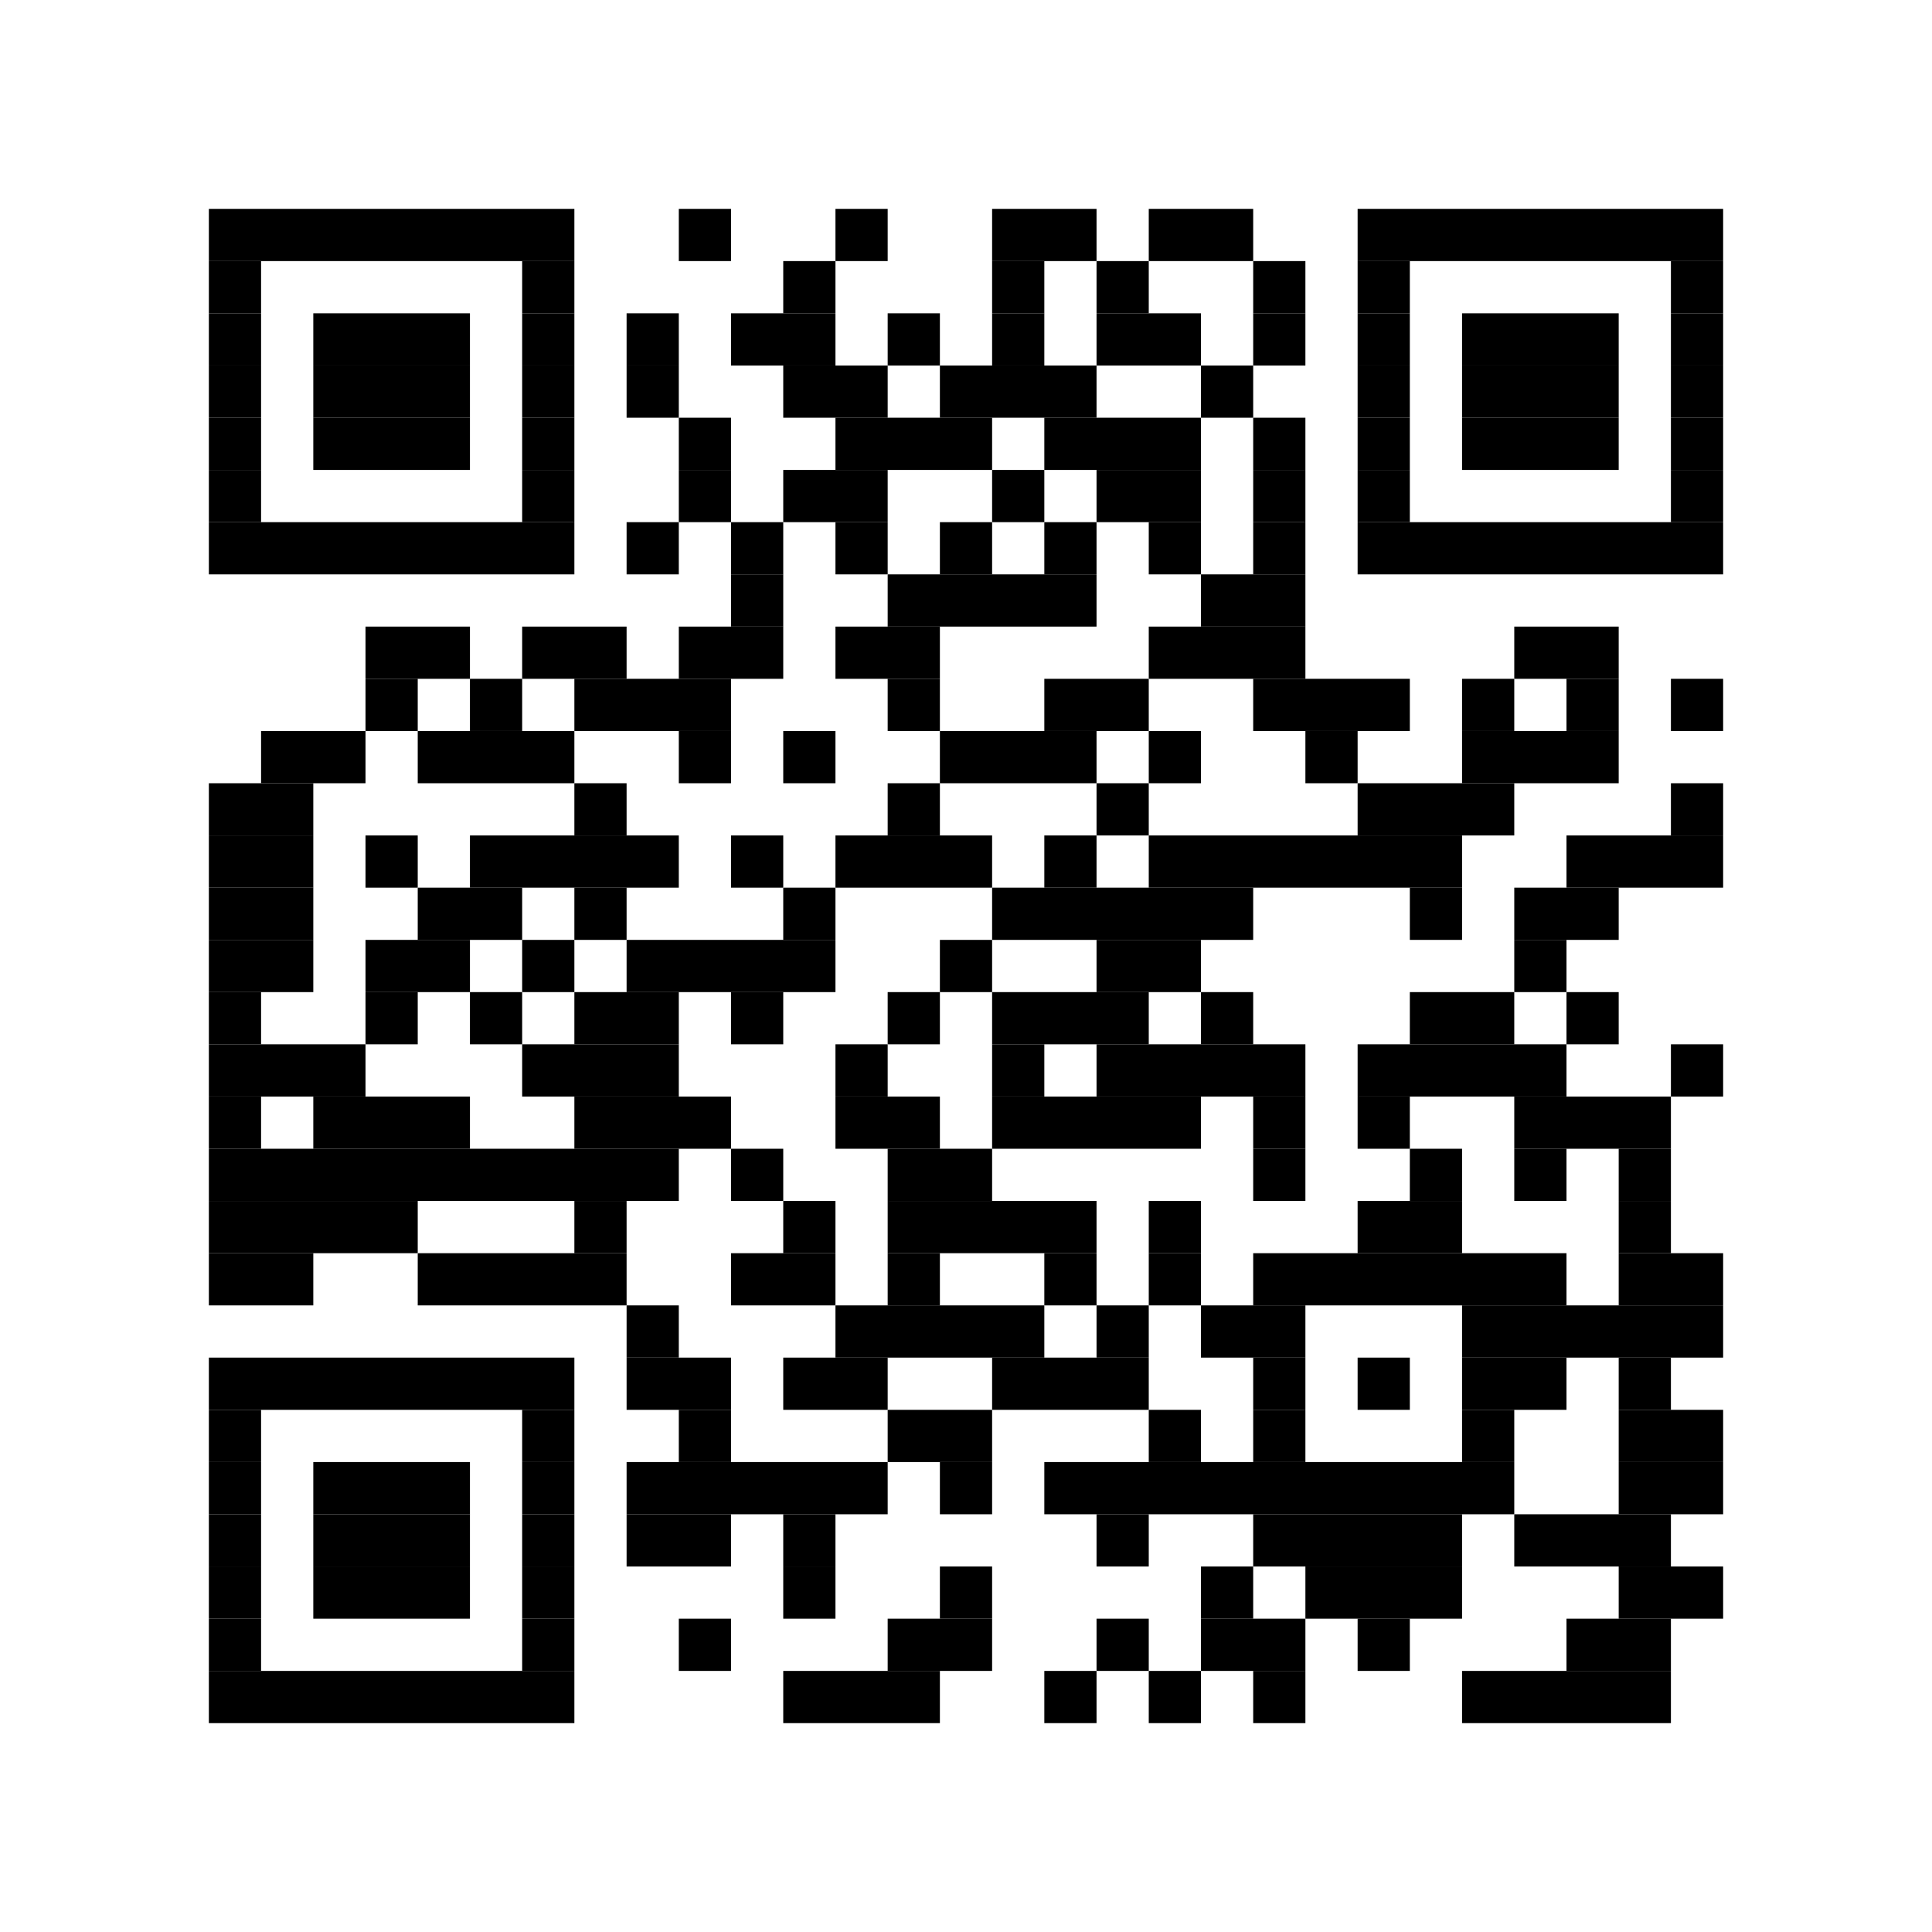
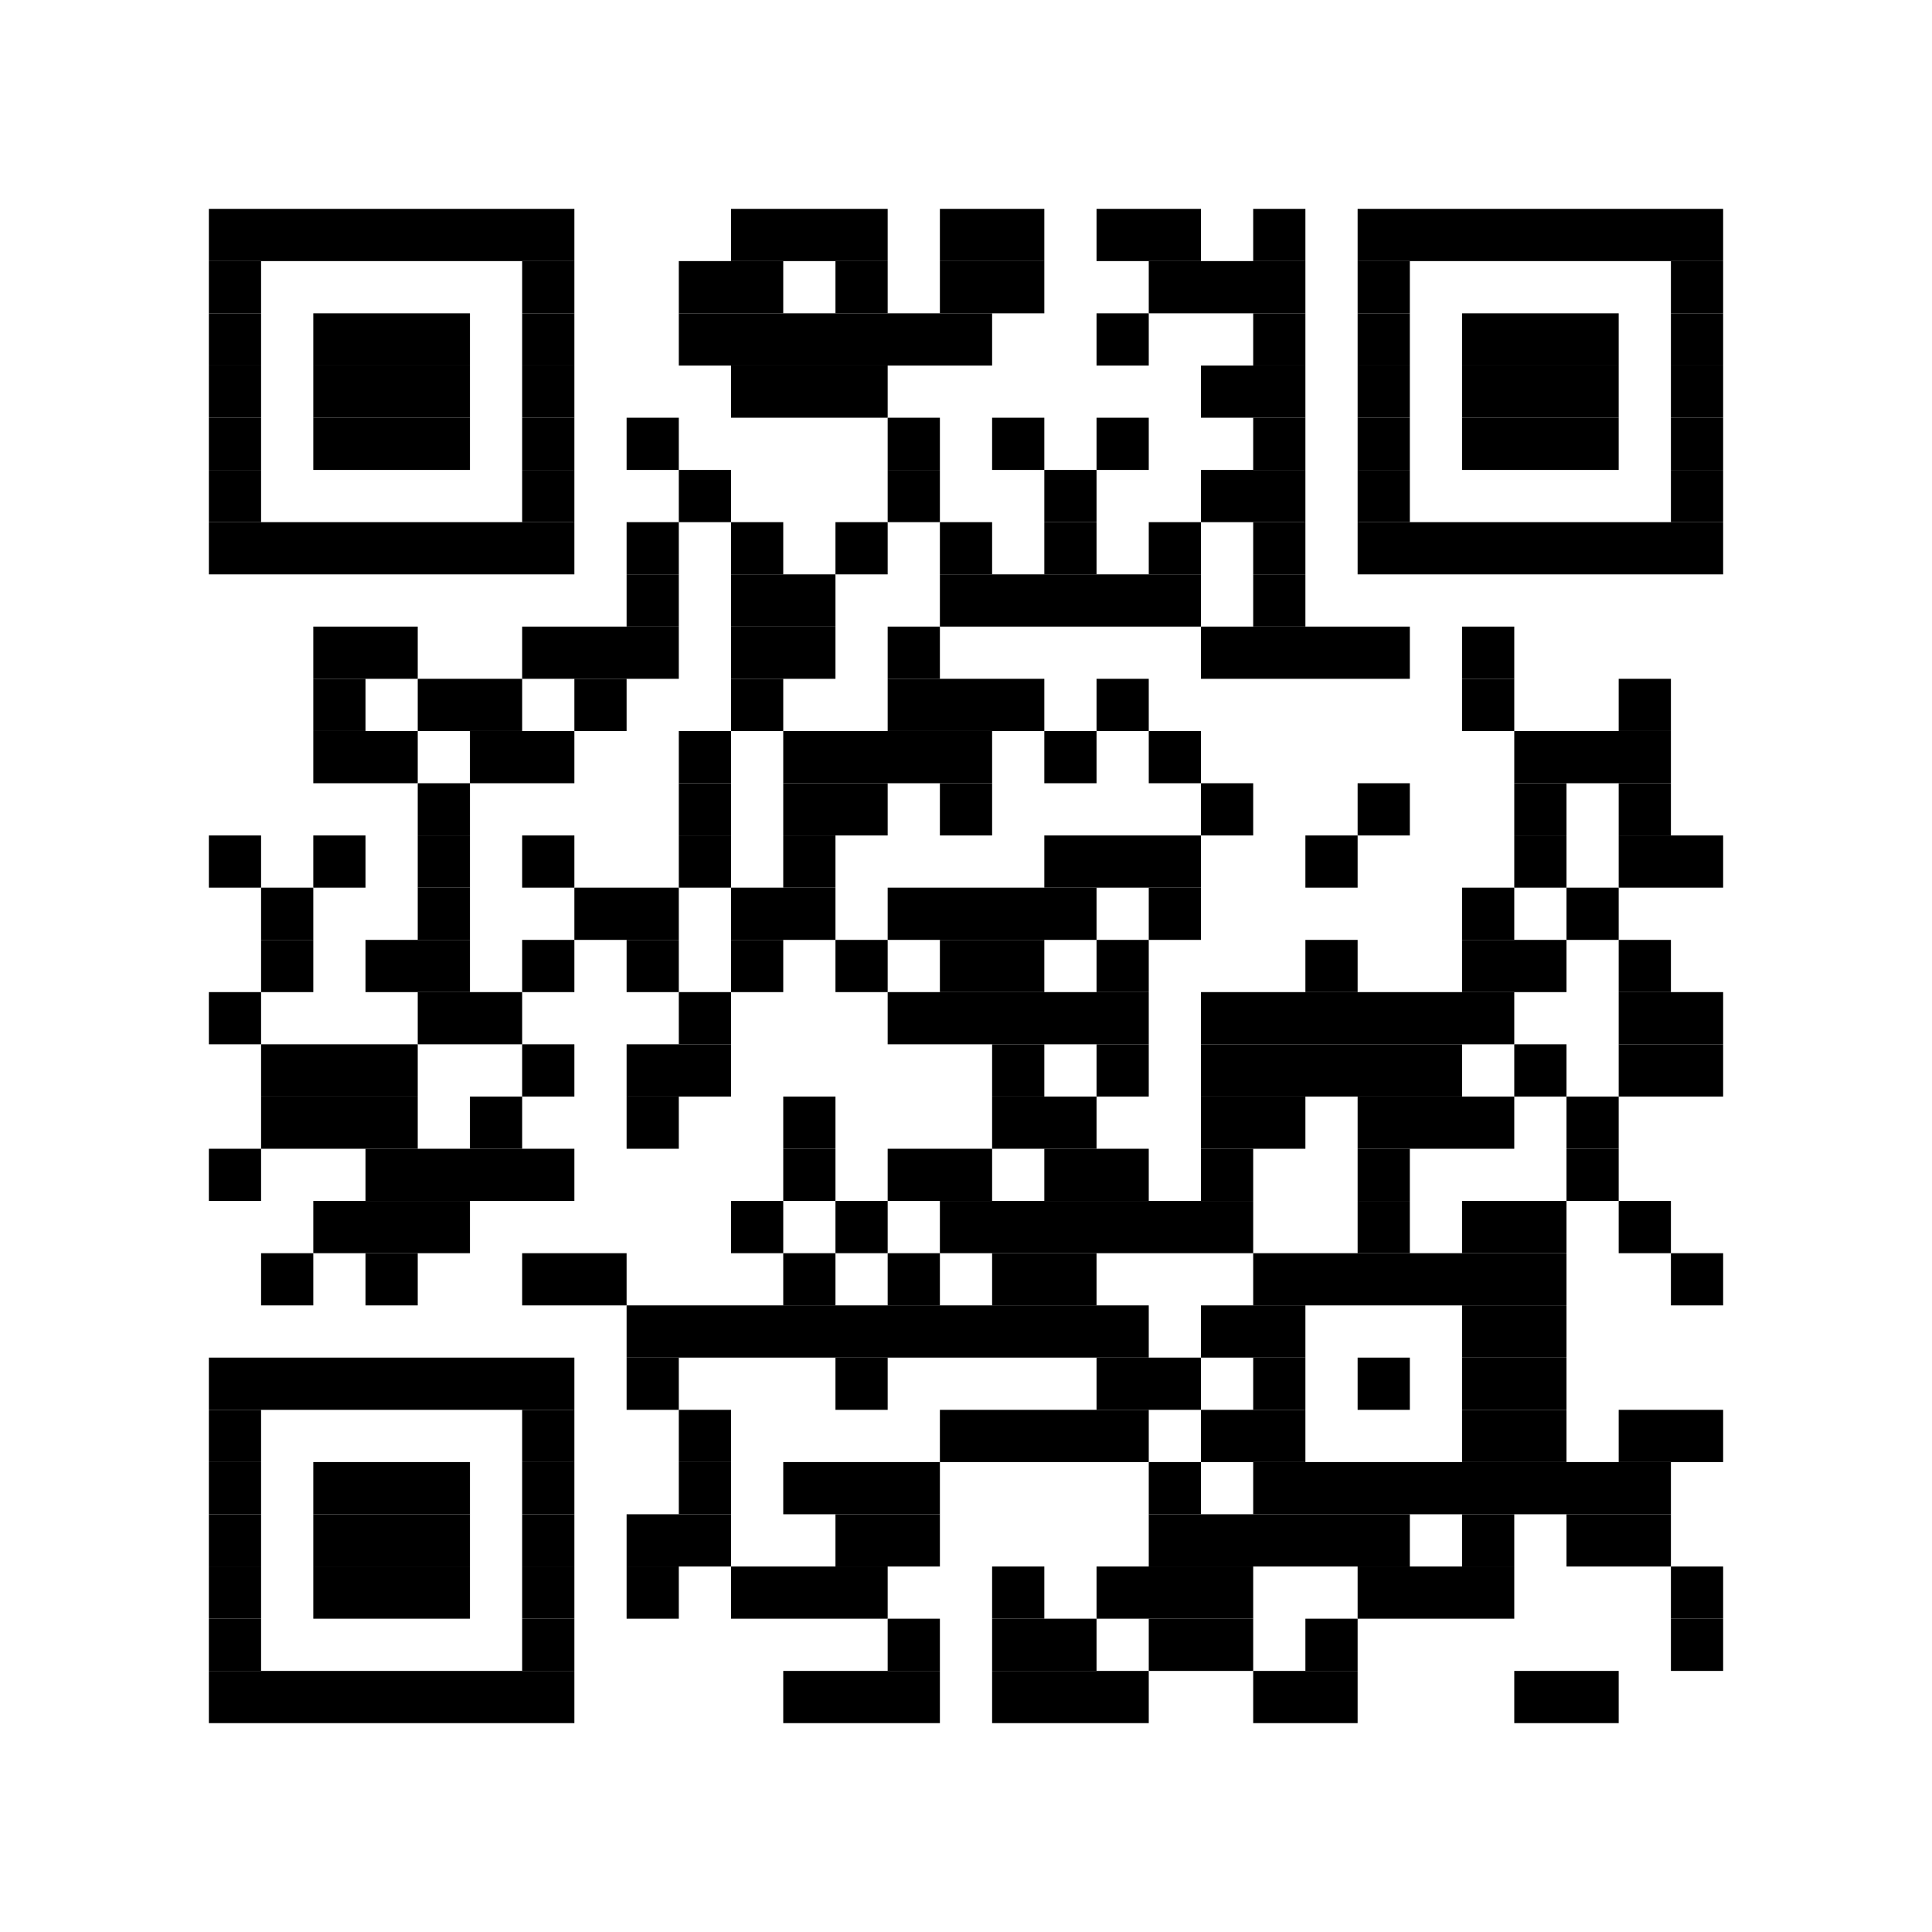
<svg xmlns="http://www.w3.org/2000/svg" width="3.92cm" height="3.92cm" viewBox="0 0 37 37" preserveAspectRatio="none" version="1.1">
  <g id="QRcode">
    <rect x="0" y="0" width="37" height="37" fill="#ffffff" />
    <g id="Pattern">
      <rect x="4" y="4" width="7" height="1" fill="#000000" />
-       <rect x="13" y="4" width="1" height="1" fill="#000000" />
-       <rect x="16" y="4" width="1" height="1" fill="#000000" />
-       <rect x="19" y="4" width="2" height="1" fill="#000000" />
-       <rect x="22" y="4" width="2" height="1" fill="#000000" />
+       <rect x="14" y="4" width="3" height="1" fill="#000000" />
+       <rect x="18" y="4" width="2" height="1" fill="#000000" />
+       <rect x="21" y="4" width="2" height="1" fill="#000000" />
+       <rect x="24" y="4" width="1" height="1" fill="#000000" />
      <rect x="26" y="4" width="7" height="1" fill="#000000" />
      <rect x="4" y="5" width="1" height="1" fill="#000000" />
      <rect x="10" y="5" width="1" height="1" fill="#000000" />
-       <rect x="15" y="5" width="1" height="1" fill="#000000" />
-       <rect x="19" y="5" width="1" height="1" fill="#000000" />
-       <rect x="21" y="5" width="1" height="1" fill="#000000" />
-       <rect x="24" y="5" width="1" height="1" fill="#000000" />
+       <rect x="13" y="5" width="2" height="1" fill="#000000" />
+       <rect x="16" y="5" width="1" height="1" fill="#000000" />
+       <rect x="18" y="5" width="2" height="1" fill="#000000" />
+       <rect x="22" y="5" width="3" height="1" fill="#000000" />
      <rect x="26" y="5" width="1" height="1" fill="#000000" />
      <rect x="32" y="5" width="1" height="1" fill="#000000" />
      <rect x="4" y="6" width="1" height="1" fill="#000000" />
      <rect x="6" y="6" width="3" height="1" fill="#000000" />
      <rect x="10" y="6" width="1" height="1" fill="#000000" />
-       <rect x="12" y="6" width="1" height="1" fill="#000000" />
-       <rect x="14" y="6" width="2" height="1" fill="#000000" />
-       <rect x="17" y="6" width="1" height="1" fill="#000000" />
-       <rect x="19" y="6" width="1" height="1" fill="#000000" />
-       <rect x="21" y="6" width="2" height="1" fill="#000000" />
+       <rect x="13" y="6" width="6" height="1" fill="#000000" />
+       <rect x="21" y="6" width="1" height="1" fill="#000000" />
      <rect x="24" y="6" width="1" height="1" fill="#000000" />
      <rect x="26" y="6" width="1" height="1" fill="#000000" />
      <rect x="28" y="6" width="3" height="1" fill="#000000" />
      <rect x="32" y="6" width="1" height="1" fill="#000000" />
      <rect x="4" y="7" width="1" height="1" fill="#000000" />
      <rect x="6" y="7" width="3" height="1" fill="#000000" />
      <rect x="10" y="7" width="1" height="1" fill="#000000" />
-       <rect x="12" y="7" width="1" height="1" fill="#000000" />
-       <rect x="15" y="7" width="2" height="1" fill="#000000" />
-       <rect x="18" y="7" width="3" height="1" fill="#000000" />
-       <rect x="23" y="7" width="1" height="1" fill="#000000" />
+       <rect x="14" y="7" width="3" height="1" fill="#000000" />
+       <rect x="23" y="7" width="2" height="1" fill="#000000" />
      <rect x="26" y="7" width="1" height="1" fill="#000000" />
      <rect x="28" y="7" width="3" height="1" fill="#000000" />
      <rect x="32" y="7" width="1" height="1" fill="#000000" />
      <rect x="4" y="8" width="1" height="1" fill="#000000" />
      <rect x="6" y="8" width="3" height="1" fill="#000000" />
      <rect x="10" y="8" width="1" height="1" fill="#000000" />
-       <rect x="13" y="8" width="1" height="1" fill="#000000" />
-       <rect x="16" y="8" width="3" height="1" fill="#000000" />
-       <rect x="20" y="8" width="3" height="1" fill="#000000" />
+       <rect x="12" y="8" width="1" height="1" fill="#000000" />
+       <rect x="17" y="8" width="1" height="1" fill="#000000" />
+       <rect x="19" y="8" width="1" height="1" fill="#000000" />
+       <rect x="21" y="8" width="1" height="1" fill="#000000" />
      <rect x="24" y="8" width="1" height="1" fill="#000000" />
      <rect x="26" y="8" width="1" height="1" fill="#000000" />
      <rect x="28" y="8" width="3" height="1" fill="#000000" />
      <rect x="32" y="8" width="1" height="1" fill="#000000" />
      <rect x="4" y="9" width="1" height="1" fill="#000000" />
      <rect x="10" y="9" width="1" height="1" fill="#000000" />
      <rect x="13" y="9" width="1" height="1" fill="#000000" />
-       <rect x="15" y="9" width="2" height="1" fill="#000000" />
-       <rect x="19" y="9" width="1" height="1" fill="#000000" />
-       <rect x="21" y="9" width="2" height="1" fill="#000000" />
-       <rect x="24" y="9" width="1" height="1" fill="#000000" />
+       <rect x="17" y="9" width="1" height="1" fill="#000000" />
+       <rect x="20" y="9" width="1" height="1" fill="#000000" />
+       <rect x="23" y="9" width="2" height="1" fill="#000000" />
      <rect x="26" y="9" width="1" height="1" fill="#000000" />
      <rect x="32" y="9" width="1" height="1" fill="#000000" />
      <rect x="4" y="10" width="7" height="1" fill="#000000" />
      <rect x="12" y="10" width="1" height="1" fill="#000000" />
      <rect x="14" y="10" width="1" height="1" fill="#000000" />
      <rect x="16" y="10" width="1" height="1" fill="#000000" />
      <rect x="18" y="10" width="1" height="1" fill="#000000" />
      <rect x="20" y="10" width="1" height="1" fill="#000000" />
      <rect x="22" y="10" width="1" height="1" fill="#000000" />
      <rect x="24" y="10" width="1" height="1" fill="#000000" />
      <rect x="26" y="10" width="7" height="1" fill="#000000" />
-       <rect x="14" y="11" width="1" height="1" fill="#000000" />
-       <rect x="17" y="11" width="4" height="1" fill="#000000" />
-       <rect x="23" y="11" width="2" height="1" fill="#000000" />
-       <rect x="7" y="12" width="2" height="1" fill="#000000" />
-       <rect x="10" y="12" width="2" height="1" fill="#000000" />
-       <rect x="13" y="12" width="2" height="1" fill="#000000" />
-       <rect x="16" y="12" width="2" height="1" fill="#000000" />
-       <rect x="22" y="12" width="3" height="1" fill="#000000" />
-       <rect x="29" y="12" width="2" height="1" fill="#000000" />
-       <rect x="7" y="13" width="1" height="1" fill="#000000" />
-       <rect x="9" y="13" width="1" height="1" fill="#000000" />
-       <rect x="11" y="13" width="3" height="1" fill="#000000" />
-       <rect x="17" y="13" width="1" height="1" fill="#000000" />
-       <rect x="20" y="13" width="2" height="1" fill="#000000" />
-       <rect x="24" y="13" width="3" height="1" fill="#000000" />
+       <rect x="12" y="11" width="1" height="1" fill="#000000" />
+       <rect x="14" y="11" width="2" height="1" fill="#000000" />
+       <rect x="18" y="11" width="5" height="1" fill="#000000" />
+       <rect x="24" y="11" width="1" height="1" fill="#000000" />
+       <rect x="6" y="12" width="2" height="1" fill="#000000" />
+       <rect x="10" y="12" width="3" height="1" fill="#000000" />
+       <rect x="14" y="12" width="2" height="1" fill="#000000" />
+       <rect x="17" y="12" width="1" height="1" fill="#000000" />
+       <rect x="23" y="12" width="4" height="1" fill="#000000" />
+       <rect x="28" y="12" width="1" height="1" fill="#000000" />
+       <rect x="6" y="13" width="1" height="1" fill="#000000" />
+       <rect x="8" y="13" width="2" height="1" fill="#000000" />
+       <rect x="11" y="13" width="1" height="1" fill="#000000" />
+       <rect x="14" y="13" width="1" height="1" fill="#000000" />
+       <rect x="17" y="13" width="3" height="1" fill="#000000" />
+       <rect x="21" y="13" width="1" height="1" fill="#000000" />
      <rect x="28" y="13" width="1" height="1" fill="#000000" />
-       <rect x="30" y="13" width="1" height="1" fill="#000000" />
-       <rect x="32" y="13" width="1" height="1" fill="#000000" />
-       <rect x="5" y="14" width="2" height="1" fill="#000000" />
-       <rect x="8" y="14" width="3" height="1" fill="#000000" />
+       <rect x="31" y="13" width="1" height="1" fill="#000000" />
+       <rect x="6" y="14" width="2" height="1" fill="#000000" />
+       <rect x="9" y="14" width="2" height="1" fill="#000000" />
      <rect x="13" y="14" width="1" height="1" fill="#000000" />
-       <rect x="15" y="14" width="1" height="1" fill="#000000" />
-       <rect x="18" y="14" width="3" height="1" fill="#000000" />
+       <rect x="15" y="14" width="4" height="1" fill="#000000" />
+       <rect x="20" y="14" width="1" height="1" fill="#000000" />
      <rect x="22" y="14" width="1" height="1" fill="#000000" />
-       <rect x="25" y="14" width="1" height="1" fill="#000000" />
-       <rect x="28" y="14" width="3" height="1" fill="#000000" />
-       <rect x="4" y="15" width="2" height="1" fill="#000000" />
-       <rect x="11" y="15" width="1" height="1" fill="#000000" />
-       <rect x="17" y="15" width="1" height="1" fill="#000000" />
-       <rect x="21" y="15" width="1" height="1" fill="#000000" />
-       <rect x="26" y="15" width="3" height="1" fill="#000000" />
-       <rect x="32" y="15" width="1" height="1" fill="#000000" />
-       <rect x="4" y="16" width="2" height="1" fill="#000000" />
-       <rect x="7" y="16" width="1" height="1" fill="#000000" />
-       <rect x="9" y="16" width="4" height="1" fill="#000000" />
-       <rect x="14" y="16" width="1" height="1" fill="#000000" />
-       <rect x="16" y="16" width="3" height="1" fill="#000000" />
-       <rect x="20" y="16" width="1" height="1" fill="#000000" />
-       <rect x="22" y="16" width="6" height="1" fill="#000000" />
-       <rect x="30" y="16" width="3" height="1" fill="#000000" />
-       <rect x="4" y="17" width="2" height="1" fill="#000000" />
-       <rect x="8" y="17" width="2" height="1" fill="#000000" />
-       <rect x="11" y="17" width="1" height="1" fill="#000000" />
-       <rect x="15" y="17" width="1" height="1" fill="#000000" />
-       <rect x="19" y="17" width="5" height="1" fill="#000000" />
-       <rect x="27" y="17" width="1" height="1" fill="#000000" />
-       <rect x="29" y="17" width="2" height="1" fill="#000000" />
-       <rect x="4" y="18" width="2" height="1" fill="#000000" />
+       <rect x="29" y="14" width="3" height="1" fill="#000000" />
+       <rect x="8" y="15" width="1" height="1" fill="#000000" />
+       <rect x="13" y="15" width="1" height="1" fill="#000000" />
+       <rect x="15" y="15" width="2" height="1" fill="#000000" />
+       <rect x="18" y="15" width="1" height="1" fill="#000000" />
+       <rect x="23" y="15" width="1" height="1" fill="#000000" />
+       <rect x="26" y="15" width="1" height="1" fill="#000000" />
+       <rect x="29" y="15" width="1" height="1" fill="#000000" />
+       <rect x="31" y="15" width="1" height="1" fill="#000000" />
+       <rect x="4" y="16" width="1" height="1" fill="#000000" />
+       <rect x="6" y="16" width="1" height="1" fill="#000000" />
+       <rect x="8" y="16" width="1" height="1" fill="#000000" />
+       <rect x="10" y="16" width="1" height="1" fill="#000000" />
+       <rect x="13" y="16" width="1" height="1" fill="#000000" />
+       <rect x="15" y="16" width="1" height="1" fill="#000000" />
+       <rect x="20" y="16" width="3" height="1" fill="#000000" />
+       <rect x="25" y="16" width="1" height="1" fill="#000000" />
+       <rect x="29" y="16" width="1" height="1" fill="#000000" />
+       <rect x="31" y="16" width="2" height="1" fill="#000000" />
+       <rect x="5" y="17" width="1" height="1" fill="#000000" />
+       <rect x="8" y="17" width="1" height="1" fill="#000000" />
+       <rect x="11" y="17" width="2" height="1" fill="#000000" />
+       <rect x="14" y="17" width="2" height="1" fill="#000000" />
+       <rect x="17" y="17" width="4" height="1" fill="#000000" />
+       <rect x="22" y="17" width="1" height="1" fill="#000000" />
+       <rect x="28" y="17" width="1" height="1" fill="#000000" />
+       <rect x="30" y="17" width="1" height="1" fill="#000000" />
+       <rect x="5" y="18" width="1" height="1" fill="#000000" />
      <rect x="7" y="18" width="2" height="1" fill="#000000" />
      <rect x="10" y="18" width="1" height="1" fill="#000000" />
-       <rect x="12" y="18" width="4" height="1" fill="#000000" />
-       <rect x="18" y="18" width="1" height="1" fill="#000000" />
-       <rect x="21" y="18" width="2" height="1" fill="#000000" />
-       <rect x="29" y="18" width="1" height="1" fill="#000000" />
+       <rect x="12" y="18" width="1" height="1" fill="#000000" />
+       <rect x="14" y="18" width="1" height="1" fill="#000000" />
+       <rect x="16" y="18" width="1" height="1" fill="#000000" />
+       <rect x="18" y="18" width="2" height="1" fill="#000000" />
+       <rect x="21" y="18" width="1" height="1" fill="#000000" />
+       <rect x="25" y="18" width="1" height="1" fill="#000000" />
+       <rect x="28" y="18" width="2" height="1" fill="#000000" />
+       <rect x="31" y="18" width="1" height="1" fill="#000000" />
      <rect x="4" y="19" width="1" height="1" fill="#000000" />
-       <rect x="7" y="19" width="1" height="1" fill="#000000" />
-       <rect x="9" y="19" width="1" height="1" fill="#000000" />
-       <rect x="11" y="19" width="2" height="1" fill="#000000" />
-       <rect x="14" y="19" width="1" height="1" fill="#000000" />
-       <rect x="17" y="19" width="1" height="1" fill="#000000" />
-       <rect x="19" y="19" width="3" height="1" fill="#000000" />
-       <rect x="23" y="19" width="1" height="1" fill="#000000" />
-       <rect x="27" y="19" width="2" height="1" fill="#000000" />
-       <rect x="30" y="19" width="1" height="1" fill="#000000" />
-       <rect x="4" y="20" width="3" height="1" fill="#000000" />
-       <rect x="10" y="20" width="3" height="1" fill="#000000" />
-       <rect x="16" y="20" width="1" height="1" fill="#000000" />
+       <rect x="8" y="19" width="2" height="1" fill="#000000" />
+       <rect x="13" y="19" width="1" height="1" fill="#000000" />
+       <rect x="17" y="19" width="5" height="1" fill="#000000" />
+       <rect x="23" y="19" width="6" height="1" fill="#000000" />
+       <rect x="31" y="19" width="2" height="1" fill="#000000" />
+       <rect x="5" y="20" width="3" height="1" fill="#000000" />
+       <rect x="10" y="20" width="1" height="1" fill="#000000" />
+       <rect x="12" y="20" width="2" height="1" fill="#000000" />
      <rect x="19" y="20" width="1" height="1" fill="#000000" />
-       <rect x="21" y="20" width="4" height="1" fill="#000000" />
-       <rect x="26" y="20" width="4" height="1" fill="#000000" />
-       <rect x="32" y="20" width="1" height="1" fill="#000000" />
-       <rect x="4" y="21" width="1" height="1" fill="#000000" />
-       <rect x="6" y="21" width="3" height="1" fill="#000000" />
-       <rect x="11" y="21" width="3" height="1" fill="#000000" />
-       <rect x="16" y="21" width="2" height="1" fill="#000000" />
-       <rect x="19" y="21" width="4" height="1" fill="#000000" />
-       <rect x="24" y="21" width="1" height="1" fill="#000000" />
-       <rect x="26" y="21" width="1" height="1" fill="#000000" />
-       <rect x="29" y="21" width="3" height="1" fill="#000000" />
-       <rect x="4" y="22" width="9" height="1" fill="#000000" />
-       <rect x="14" y="22" width="1" height="1" fill="#000000" />
+       <rect x="21" y="20" width="1" height="1" fill="#000000" />
+       <rect x="23" y="20" width="5" height="1" fill="#000000" />
+       <rect x="29" y="20" width="1" height="1" fill="#000000" />
+       <rect x="31" y="20" width="2" height="1" fill="#000000" />
+       <rect x="5" y="21" width="3" height="1" fill="#000000" />
+       <rect x="9" y="21" width="1" height="1" fill="#000000" />
+       <rect x="12" y="21" width="1" height="1" fill="#000000" />
+       <rect x="15" y="21" width="1" height="1" fill="#000000" />
+       <rect x="19" y="21" width="2" height="1" fill="#000000" />
+       <rect x="23" y="21" width="2" height="1" fill="#000000" />
+       <rect x="26" y="21" width="3" height="1" fill="#000000" />
+       <rect x="30" y="21" width="1" height="1" fill="#000000" />
+       <rect x="4" y="22" width="1" height="1" fill="#000000" />
+       <rect x="7" y="22" width="4" height="1" fill="#000000" />
+       <rect x="15" y="22" width="1" height="1" fill="#000000" />
      <rect x="17" y="22" width="2" height="1" fill="#000000" />
-       <rect x="24" y="22" width="1" height="1" fill="#000000" />
-       <rect x="27" y="22" width="1" height="1" fill="#000000" />
-       <rect x="29" y="22" width="1" height="1" fill="#000000" />
-       <rect x="31" y="22" width="1" height="1" fill="#000000" />
-       <rect x="4" y="23" width="4" height="1" fill="#000000" />
-       <rect x="11" y="23" width="1" height="1" fill="#000000" />
-       <rect x="15" y="23" width="1" height="1" fill="#000000" />
-       <rect x="17" y="23" width="4" height="1" fill="#000000" />
-       <rect x="22" y="23" width="1" height="1" fill="#000000" />
-       <rect x="26" y="23" width="2" height="1" fill="#000000" />
+       <rect x="20" y="22" width="2" height="1" fill="#000000" />
+       <rect x="23" y="22" width="1" height="1" fill="#000000" />
+       <rect x="26" y="22" width="1" height="1" fill="#000000" />
+       <rect x="30" y="22" width="1" height="1" fill="#000000" />
+       <rect x="6" y="23" width="3" height="1" fill="#000000" />
+       <rect x="14" y="23" width="1" height="1" fill="#000000" />
+       <rect x="16" y="23" width="1" height="1" fill="#000000" />
+       <rect x="18" y="23" width="6" height="1" fill="#000000" />
+       <rect x="26" y="23" width="1" height="1" fill="#000000" />
+       <rect x="28" y="23" width="2" height="1" fill="#000000" />
      <rect x="31" y="23" width="1" height="1" fill="#000000" />
-       <rect x="4" y="24" width="2" height="1" fill="#000000" />
-       <rect x="8" y="24" width="4" height="1" fill="#000000" />
-       <rect x="14" y="24" width="2" height="1" fill="#000000" />
+       <rect x="5" y="24" width="1" height="1" fill="#000000" />
+       <rect x="7" y="24" width="1" height="1" fill="#000000" />
+       <rect x="10" y="24" width="2" height="1" fill="#000000" />
+       <rect x="15" y="24" width="1" height="1" fill="#000000" />
      <rect x="17" y="24" width="1" height="1" fill="#000000" />
-       <rect x="20" y="24" width="1" height="1" fill="#000000" />
-       <rect x="22" y="24" width="1" height="1" fill="#000000" />
+       <rect x="19" y="24" width="2" height="1" fill="#000000" />
      <rect x="24" y="24" width="6" height="1" fill="#000000" />
-       <rect x="31" y="24" width="2" height="1" fill="#000000" />
-       <rect x="12" y="25" width="1" height="1" fill="#000000" />
-       <rect x="16" y="25" width="4" height="1" fill="#000000" />
-       <rect x="21" y="25" width="1" height="1" fill="#000000" />
+       <rect x="32" y="24" width="1" height="1" fill="#000000" />
+       <rect x="12" y="25" width="10" height="1" fill="#000000" />
      <rect x="23" y="25" width="2" height="1" fill="#000000" />
-       <rect x="28" y="25" width="5" height="1" fill="#000000" />
+       <rect x="28" y="25" width="2" height="1" fill="#000000" />
      <rect x="4" y="26" width="7" height="1" fill="#000000" />
-       <rect x="12" y="26" width="2" height="1" fill="#000000" />
-       <rect x="15" y="26" width="2" height="1" fill="#000000" />
-       <rect x="19" y="26" width="3" height="1" fill="#000000" />
+       <rect x="12" y="26" width="1" height="1" fill="#000000" />
+       <rect x="16" y="26" width="1" height="1" fill="#000000" />
+       <rect x="21" y="26" width="2" height="1" fill="#000000" />
      <rect x="24" y="26" width="1" height="1" fill="#000000" />
      <rect x="26" y="26" width="1" height="1" fill="#000000" />
      <rect x="28" y="26" width="2" height="1" fill="#000000" />
-       <rect x="31" y="26" width="1" height="1" fill="#000000" />
      <rect x="4" y="27" width="1" height="1" fill="#000000" />
      <rect x="10" y="27" width="1" height="1" fill="#000000" />
      <rect x="13" y="27" width="1" height="1" fill="#000000" />
-       <rect x="17" y="27" width="2" height="1" fill="#000000" />
-       <rect x="22" y="27" width="1" height="1" fill="#000000" />
-       <rect x="24" y="27" width="1" height="1" fill="#000000" />
-       <rect x="28" y="27" width="1" height="1" fill="#000000" />
+       <rect x="18" y="27" width="4" height="1" fill="#000000" />
+       <rect x="23" y="27" width="2" height="1" fill="#000000" />
+       <rect x="28" y="27" width="2" height="1" fill="#000000" />
      <rect x="31" y="27" width="2" height="1" fill="#000000" />
      <rect x="4" y="28" width="1" height="1" fill="#000000" />
      <rect x="6" y="28" width="3" height="1" fill="#000000" />
      <rect x="10" y="28" width="1" height="1" fill="#000000" />
-       <rect x="12" y="28" width="5" height="1" fill="#000000" />
-       <rect x="18" y="28" width="1" height="1" fill="#000000" />
-       <rect x="20" y="28" width="9" height="1" fill="#000000" />
-       <rect x="31" y="28" width="2" height="1" fill="#000000" />
+       <rect x="13" y="28" width="1" height="1" fill="#000000" />
+       <rect x="15" y="28" width="3" height="1" fill="#000000" />
+       <rect x="22" y="28" width="1" height="1" fill="#000000" />
+       <rect x="24" y="28" width="8" height="1" fill="#000000" />
      <rect x="4" y="29" width="1" height="1" fill="#000000" />
      <rect x="6" y="29" width="3" height="1" fill="#000000" />
      <rect x="10" y="29" width="1" height="1" fill="#000000" />
      <rect x="12" y="29" width="2" height="1" fill="#000000" />
-       <rect x="15" y="29" width="1" height="1" fill="#000000" />
-       <rect x="21" y="29" width="1" height="1" fill="#000000" />
-       <rect x="24" y="29" width="4" height="1" fill="#000000" />
-       <rect x="29" y="29" width="3" height="1" fill="#000000" />
+       <rect x="16" y="29" width="2" height="1" fill="#000000" />
+       <rect x="22" y="29" width="5" height="1" fill="#000000" />
+       <rect x="28" y="29" width="1" height="1" fill="#000000" />
+       <rect x="30" y="29" width="2" height="1" fill="#000000" />
      <rect x="4" y="30" width="1" height="1" fill="#000000" />
      <rect x="6" y="30" width="3" height="1" fill="#000000" />
      <rect x="10" y="30" width="1" height="1" fill="#000000" />
-       <rect x="15" y="30" width="1" height="1" fill="#000000" />
-       <rect x="18" y="30" width="1" height="1" fill="#000000" />
-       <rect x="23" y="30" width="1" height="1" fill="#000000" />
-       <rect x="25" y="30" width="3" height="1" fill="#000000" />
-       <rect x="31" y="30" width="2" height="1" fill="#000000" />
+       <rect x="12" y="30" width="1" height="1" fill="#000000" />
+       <rect x="14" y="30" width="3" height="1" fill="#000000" />
+       <rect x="19" y="30" width="1" height="1" fill="#000000" />
+       <rect x="21" y="30" width="3" height="1" fill="#000000" />
+       <rect x="26" y="30" width="3" height="1" fill="#000000" />
+       <rect x="32" y="30" width="1" height="1" fill="#000000" />
      <rect x="4" y="31" width="1" height="1" fill="#000000" />
      <rect x="10" y="31" width="1" height="1" fill="#000000" />
-       <rect x="13" y="31" width="1" height="1" fill="#000000" />
-       <rect x="17" y="31" width="2" height="1" fill="#000000" />
-       <rect x="21" y="31" width="1" height="1" fill="#000000" />
-       <rect x="23" y="31" width="2" height="1" fill="#000000" />
-       <rect x="26" y="31" width="1" height="1" fill="#000000" />
-       <rect x="30" y="31" width="2" height="1" fill="#000000" />
+       <rect x="17" y="31" width="1" height="1" fill="#000000" />
+       <rect x="19" y="31" width="2" height="1" fill="#000000" />
+       <rect x="22" y="31" width="2" height="1" fill="#000000" />
+       <rect x="25" y="31" width="1" height="1" fill="#000000" />
+       <rect x="32" y="31" width="1" height="1" fill="#000000" />
      <rect x="4" y="32" width="7" height="1" fill="#000000" />
      <rect x="15" y="32" width="3" height="1" fill="#000000" />
-       <rect x="20" y="32" width="1" height="1" fill="#000000" />
-       <rect x="22" y="32" width="1" height="1" fill="#000000" />
-       <rect x="24" y="32" width="1" height="1" fill="#000000" />
-       <rect x="28" y="32" width="4" height="1" fill="#000000" />
+       <rect x="19" y="32" width="3" height="1" fill="#000000" />
+       <rect x="24" y="32" width="2" height="1" fill="#000000" />
+       <rect x="29" y="32" width="2" height="1" fill="#000000" />
    </g>
  </g>
</svg>
